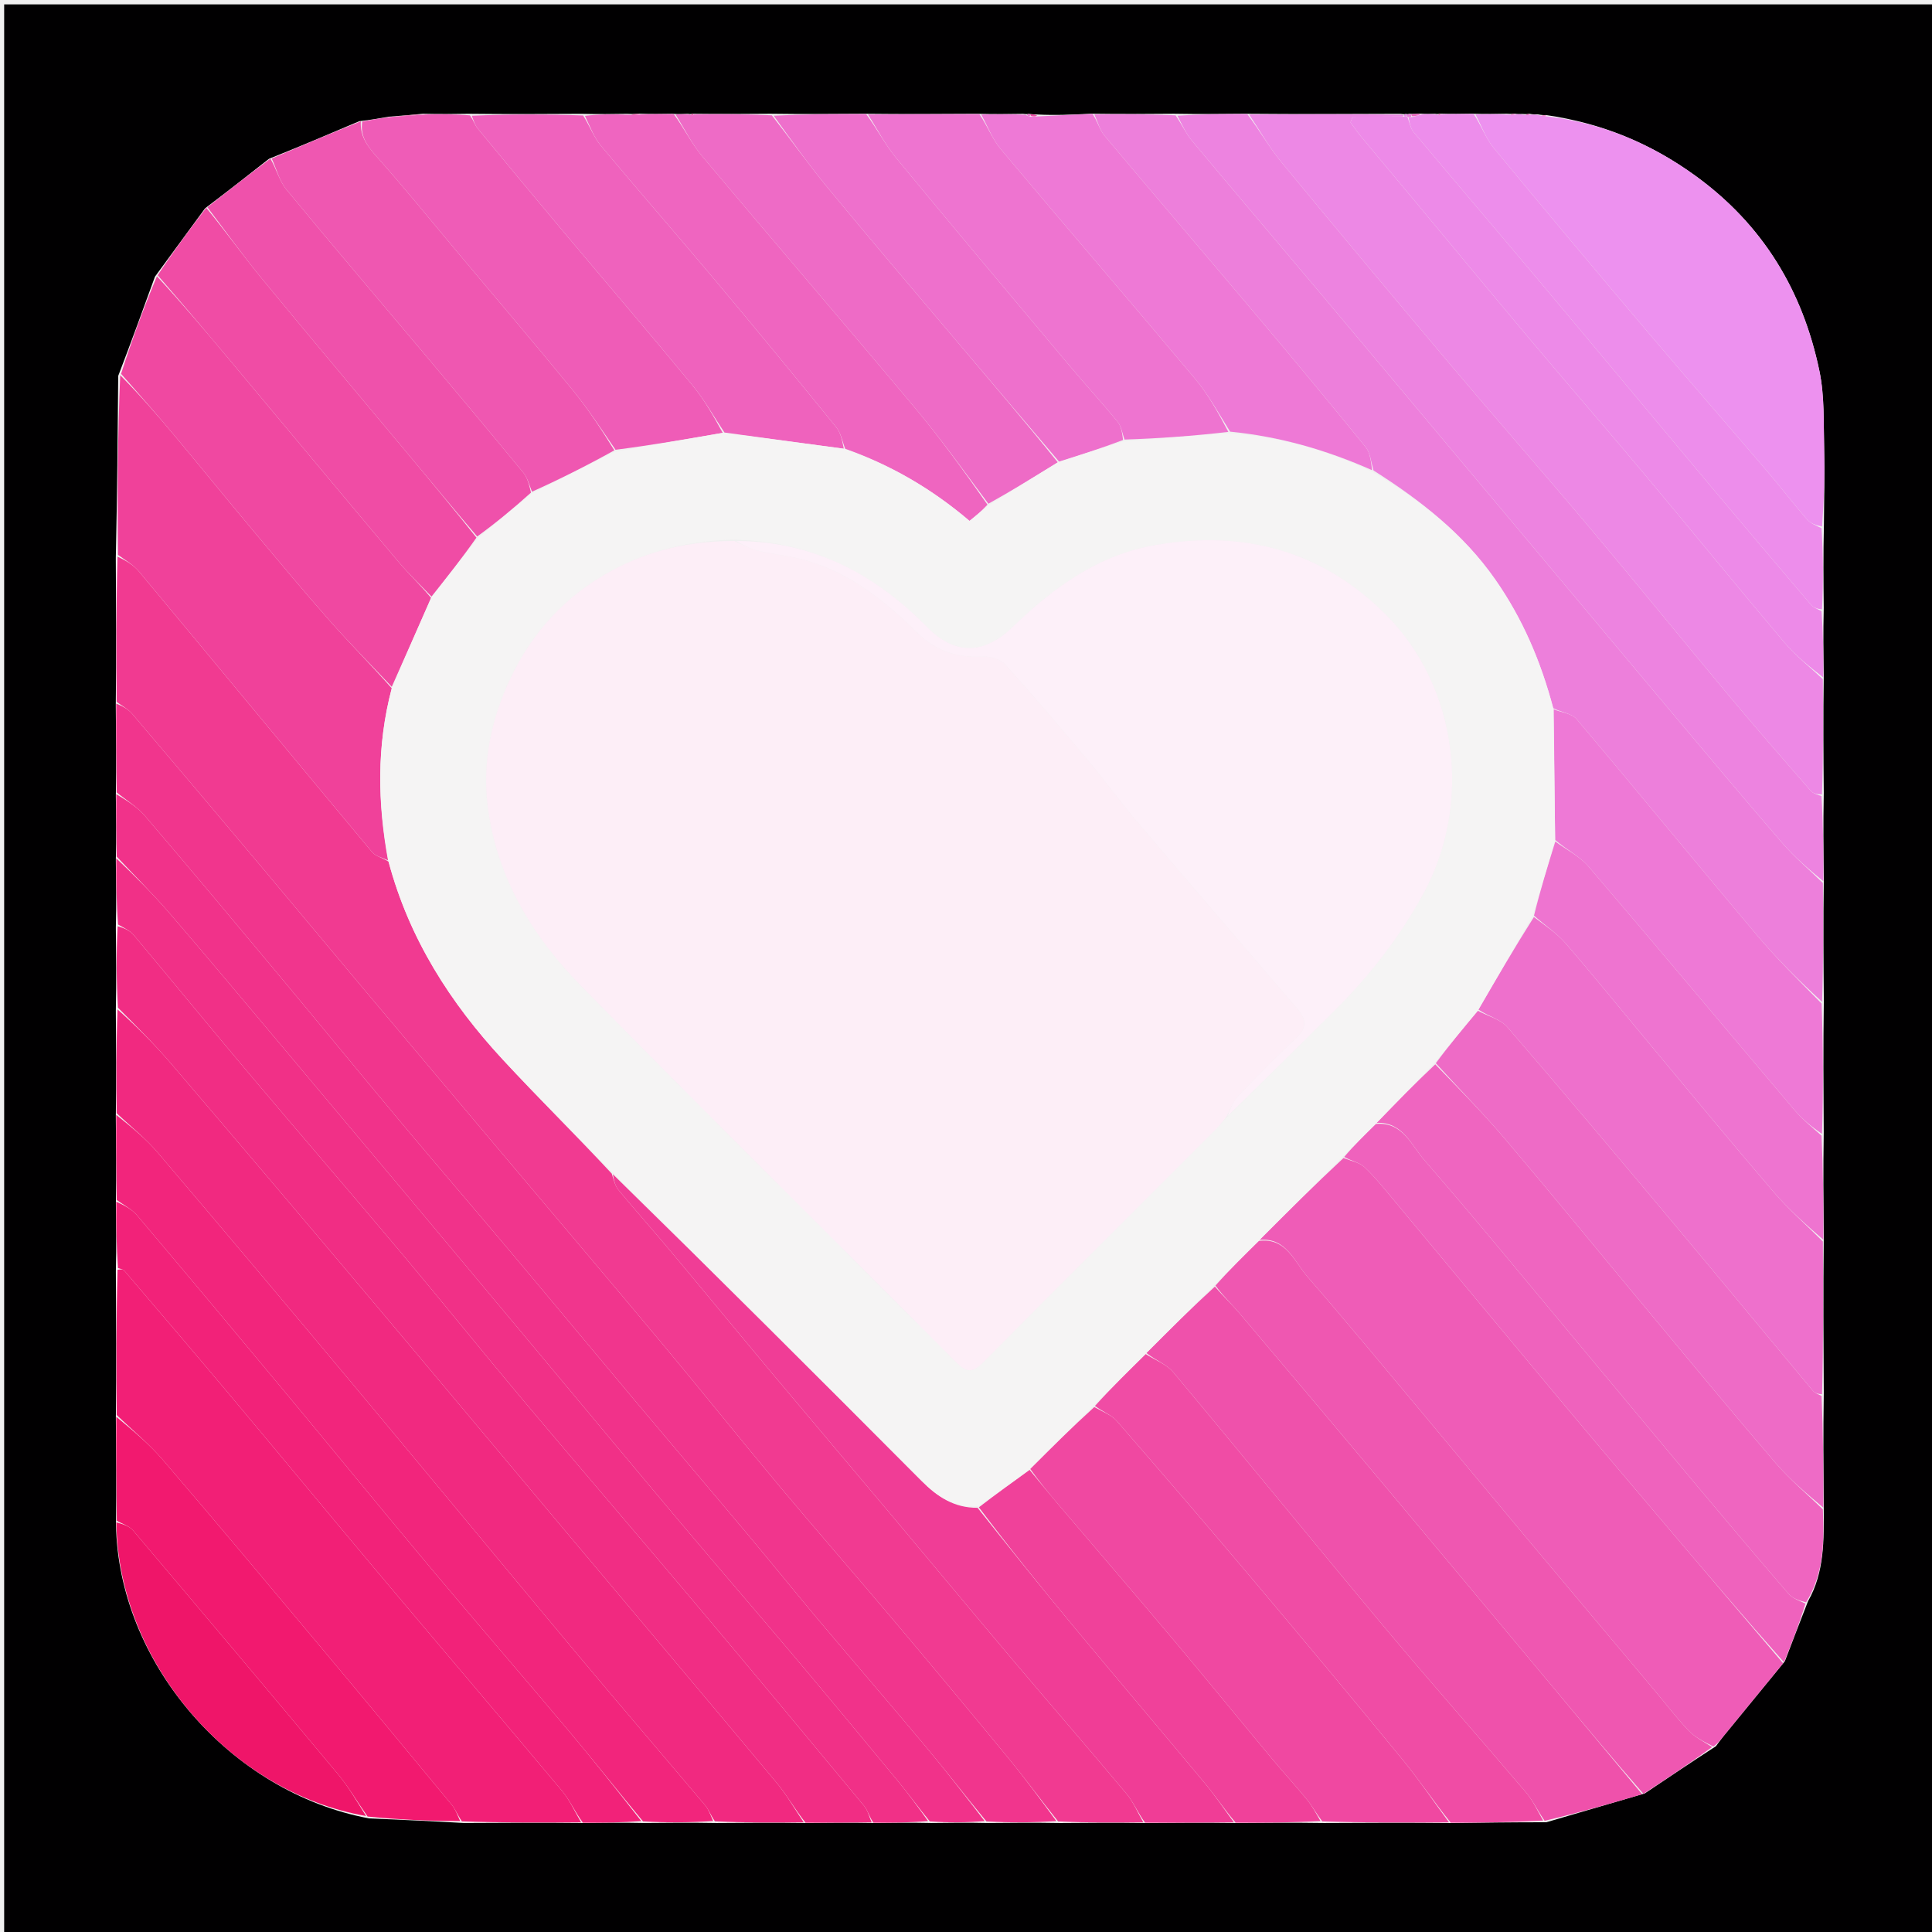
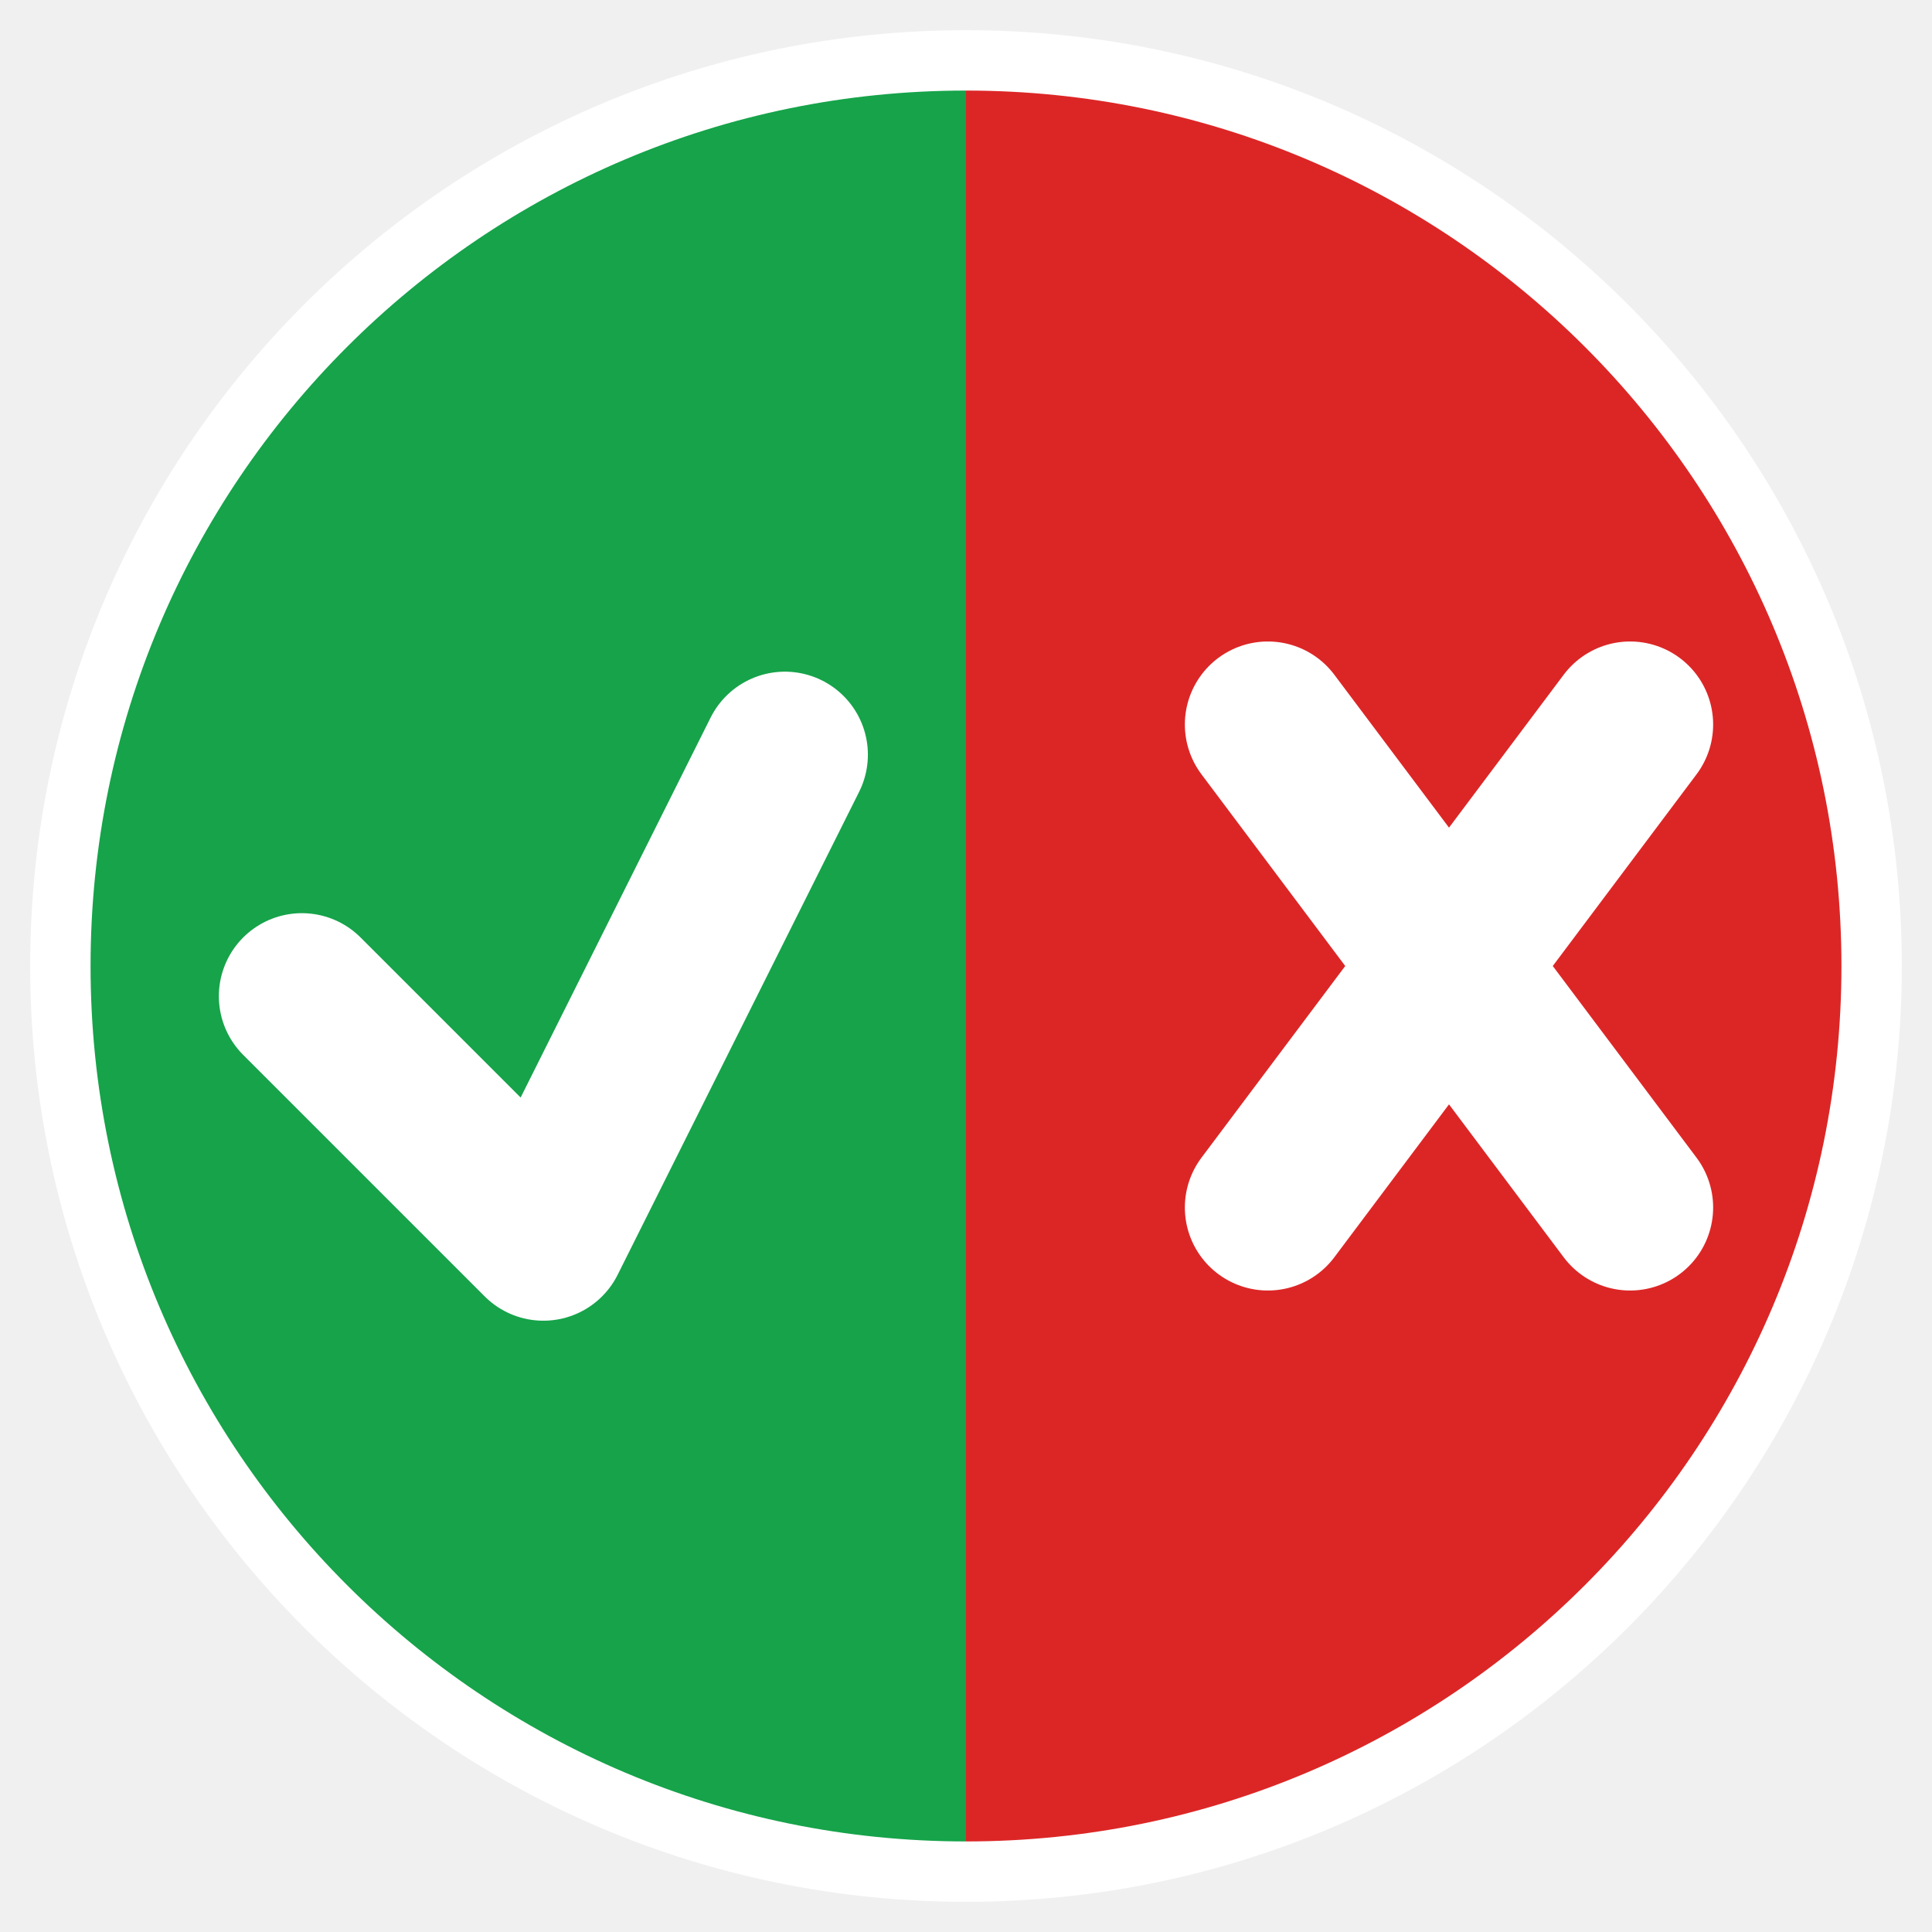
- <svg xmlns="http://www.w3.org/2000/svg" version="1.1" id="Layer_1" x="0px" y="0px" width="100%" viewBox="0 0 512 512" enable-background="new 0 0 512 512" xml:space="preserve">
-   <path fill="#010001" opacity="1" stroke="none" d=" M513,172   C513,285.972 513,399.445 513,512.958   C342.403,512.958 171.805,512.958 1.104,512.958   C1.104,342.444 1.104,171.889 1.104,1.167   C171.667,1.167 342.333,1.167 513,1.167   C513,57.861 513,114.681 513,172  M372.492,30.186   C372.332,30.238 372.173,30.29 371.091,30.154   C357.731,30.212 344.372,30.271 330.089,30.145   C324.06,30.202 318.031,30.26 311.081,30.137   C304.055,30.194 297.03,30.25 289.124,30.129   C284.404,30.37 279.684,30.61 274.723,30.332   C274.17,30.316 273.617,30.301 272.543,30.174   C272.375,30.229 272.206,30.283 271.126,30.162   C267.422,30.221 263.718,30.279 259.091,30.154   C249.397,30.211 239.703,30.269 229.086,30.146   C221.058,30.202 213.03,30.259 204.08,30.136   C197.355,30.188 190.63,30.239 183.494,30.145   C183.494,30.145 183.086,30.302 182.278,30.153   C181.188,30.212 180.099,30.271 178.115,30.15   C175.377,30.199 172.639,30.248 169.204,30.117   C168.489,30.181 167.775,30.245 166.143,30.157   C162.429,30.216 158.716,30.276 154.081,30.156   C144.389,30.212 134.697,30.269 124.095,30.146   C120.367,30.205 116.639,30.263 112.072,30.146   C109.333,30.409 106.594,30.672 103.044,30.919   C100.697,31.345 98.351,31.771 95.243,32.108   C87.496,35.407 79.75,38.707 71.3,42.077   C65.854,46.358 60.407,50.64 54.347,55.211   C50.048,61.069 45.749,66.927 41.061,73.326   C37.966,81.852 34.872,90.378 31.328,99.614   C31.192,115.409 31.056,131.204 30.689,147.912   C30.764,160.609 30.839,173.305 30.685,186.915   C30.764,194.61 30.844,202.305 30.7,210.912   C30.774,216.275 30.847,221.637 30.697,227.913   C30.773,233.609 30.848,239.304 30.701,245.914   C30.774,252.942 30.847,259.971 30.697,267.914   C30.77,276.943 30.843,285.972 30.693,295.915   C30.771,303.277 30.849,310.638 30.708,318.914   C30.78,324.609 30.852,330.304 30.705,336.916   C30.778,349.609 30.852,362.302 30.704,375.912   C30.785,384.941 30.865,393.971 30.74,403.904   C31.266,440.345 60.808,474.986 97.833,481.9   C105.89,482.247 113.947,482.593 122.927,483.114   C133.285,483.056 143.643,482.997 154.92,483.115   C159.947,483.056 164.974,482.997 170.923,483.115   C176.949,483.057 182.975,482.999 189.923,483.118   C197.616,483.058 205.309,482.999 213.923,483.116   C219.615,483.057 225.308,482.998 231.919,483.116   C236.613,483.057 241.306,482.999 246.918,483.117   C251.612,483.058 256.306,482.998 261.922,483.117   C267.948,483.059 273.974,483 280.923,483.121   C288.282,483.061 295.641,483.001 303.923,483.121   C311.616,483.061 319.308,483 327.923,483.12   C335.283,483.06 342.642,483 350.924,483.118   C361.949,483.06 372.975,483.002 384.922,483.126   C392.949,483.018 400.976,482.911 409.8,482.918   C418.261,480.442 426.722,477.965 435.877,475.278   C441.951,471.198 448.025,467.117 454.73,462.768   C455.408,461.871 456.057,460.95 456.767,460.08   C462.021,453.644 467.287,447.218 473.008,440.251   C474.949,435.167 476.889,430.082 479.152,424.33   C483.487,416.709 483.378,408.371 483.313,399.089   C483.238,389.394 483.162,379.698 483.323,369.091   C483.244,355.727 483.164,342.364 483.319,328.089   C483.239,319.059 483.158,310.029 483.311,300.087   C483.239,288.726 483.166,277.365 483.335,265.093   C483.252,254.729 483.17,244.366 483.329,233.091   C483.246,225.727 483.163,218.364 483.32,210.089   C483.239,200.059 483.158,190.03 483.317,179.091   C483.236,173.394 483.155,167.697 483.313,161.089   C483.243,154.06 483.174,147.031 483.356,139.104   C483.392,132.453 483.592,125.798 483.42,119.152   C483.241,112.194 483.566,105.066 482.165,98.325   C477.746,77.063 467.222,59.571 449.291,46.575   C437.413,37.965 424.527,32.637 409.715,30.488   C409.237,30.513 408.76,30.538 407.477,30.294   C406.913,30.324 406.35,30.353 405.28,30.153   C404.923,30.218 404.566,30.283 403.423,30.193   C402.894,30.231 402.365,30.269 401.31,30.113   C400.947,30.17 400.585,30.227 399.304,30.132   C396.538,30.191 393.771,30.25 390.11,30.129   C387.366,30.178 384.623,30.227 381.494,30.118   C381.494,30.118 381.112,30.286 380.274,30.145   C379.145,30.192 378.016,30.239 376.181,30.094   C375.453,30.157 374.725,30.221 373.479,30.156   C373.31,30.214 373.142,30.273 372.492,30.186  z" />
-   <path fill="#F13A91" opacity="1" stroke="none" d=" M30.913,186.001   C30.839,173.305 30.764,160.609 31.151,147.505   C33.381,148.555 35.433,149.774 36.873,151.503   C57.487,176.261 78,201.104 98.633,225.846   C99.561,226.959 101.406,227.307 102.973,228.361   C108.456,248.839 119.343,265.806 133.319,280.883   C142.704,291.006 152.52,300.729 162.118,311.017   C162.675,312.725 162.996,314.264 163.883,315.335   C168.434,320.831 173.187,326.159 177.765,331.633   C187.026,342.706 196.186,353.863 205.45,364.933   C215.779,377.275 226.194,389.544 236.54,401.871   C247.103,414.454 257.585,427.106 268.185,439.658   C278.25,451.577 288.484,463.353 298.492,475.319   C300.362,477.553 301.516,480.385 303.001,482.941   C295.641,483.001 288.282,483.061 280.404,482.691   C275.747,476.892 271.743,471.411 267.442,466.176   C257.23,453.749 246.93,441.393 236.565,429.094   C226.627,417.301 216.469,405.692 206.578,393.86   C196.052,381.268 185.807,368.441 175.292,355.84   C161.056,338.781 146.677,321.842 132.364,304.847   C119.989,290.154 107.608,275.466 95.254,260.755   C86.723,250.598 78.256,240.387 69.721,230.233   C58.198,216.526 46.661,202.83 35.054,189.194   C33.949,187.895 32.306,187.055 30.913,186.001  z" />
-   <path fill="#F1358D" opacity="1" stroke="none" d=" M30.799,186.458   C32.306,187.055 33.949,187.895 35.054,189.194   C46.661,202.83 58.198,216.526 69.721,230.233   C78.256,240.387 86.723,250.598 95.254,260.755   C107.608,275.466 119.989,290.154 132.364,304.847   C146.677,321.842 161.056,338.781 175.292,355.84   C185.807,368.441 196.052,381.268 206.578,393.86   C216.469,405.692 226.627,417.301 236.565,429.094   C246.93,441.393 257.23,453.749 267.442,466.176   C271.743,471.411 275.747,476.892 279.943,482.602   C273.974,483 267.948,483.059 261.404,482.689   C255.715,475.797 250.653,469.242 245.347,462.891   C235.988,451.689 226.442,440.642 217.045,429.47   C210.747,421.981 204.617,414.351 198.332,406.851   C188.635,395.281 178.844,383.79 169.14,372.226   C157.949,358.889 146.84,345.483 135.637,332.156   C125.922,320.599 116.068,309.16 106.381,297.582   C95.526,284.607 84.824,271.503 73.989,258.511   C62.194,244.367 50.389,230.23 38.423,216.232   C36.342,213.796 33.444,212.059 30.924,210   C30.844,202.305 30.764,194.61 30.799,186.458  z" />
-   <path fill="#EF5CB7" opacity="1" stroke="none" d=" M472.549,440.789   C467.287,447.218 462.021,453.644 456.767,460.08   C456.057,460.95 455.408,461.871 454.057,462.845   C451.396,461.505 449.126,460.356 447.48,458.616   C444.299,455.253 441.478,451.55 438.496,447.997   C427.414,434.798 416.31,421.616 405.247,408.401   C395.782,397.094 386.379,385.735 376.915,374.427   C366.813,362.357 356.794,350.213 346.476,338.329   C342.979,334.3 340.883,327.949 333.812,328.558   C341.209,321.128 348.423,313.991 356.04,306.889   C358.197,307.698 360.316,308.086 361.629,309.327   C364.39,311.934 366.788,314.939 369.23,317.869   C383.875,335.438 398.461,353.058 413.126,370.611   C422.585,381.933 432.128,393.185 441.665,404.442   C451.941,416.573 462.253,428.675 472.549,440.789  z" />
-   <path fill="#ED7FDB" opacity="1" stroke="none" d=" M483.088,234.002   C483.17,244.366 483.252,254.729 482.867,265.499   C476.779,259.888 470.885,254.1 465.587,247.811   C449.575,228.805 433.849,209.56 417.82,190.569   C416.556,189.072 413.818,188.82 411.616,187.66   C408.311,175.183 403.46,163.86 396.204,153.502   C387.716,141.385 376.464,132.579 363.988,124.676   C363.319,122.317 363.123,119.974 361.898,118.466   C352.313,106.658 342.593,94.958 332.795,83.326   C319.479,67.518 306.022,51.83 292.737,35.997   C291.427,34.435 290.896,32.219 290.004,30.307   C297.03,30.25 304.055,30.194 311.559,30.572   C313.301,33.111 314.314,35.424 315.867,37.285   C327.019,50.647 338.302,63.899 349.504,77.219   C361.236,91.171 372.922,105.162 384.633,119.133   C394.533,130.944 404.443,142.747 414.341,154.561   C423.39,165.36 432.408,176.184 441.477,186.966   C451.717,199.142 461.913,211.357 472.314,223.395   C475.598,227.196 479.48,230.481 483.088,234.002  z" />
-   <path fill="#F12980" opacity="1" stroke="none" d=" M30.916,295   C30.843,285.972 30.77,276.943 31.155,267.506   C36.218,272.034 41.012,276.809 45.395,281.935   C62.331,301.745 79.178,321.63 95.976,341.557   C113.307,362.116 130.53,382.765 147.821,403.358   C167.139,426.367 186.52,449.324 205.768,472.393   C208.487,475.651 210.605,479.412 213.001,482.94   C205.309,482.999 197.616,483.058 189.45,482.67   C188.284,480.948 187.783,479.512 186.868,478.426   C175.551,464.989 164.091,451.671 152.828,438.188   C133.388,414.914 114.111,391.504 94.671,368.23   C77.142,347.244 59.55,326.309 41.83,305.485   C38.577,301.663 34.573,298.479 30.916,295  z" />
-   <path fill="#ED88E5" opacity="1" stroke="none" d=" M483.077,180   C483.158,190.03 483.239,200.059 482.838,210.531   C481.516,210.52 480.454,210.26 479.868,209.587   C472.683,201.325 465.473,193.081 458.454,184.679   C446.016,169.792 433.8,154.718 421.312,139.873   C409.248,125.533 396.876,111.452 384.789,97.131   C369.603,79.138 354.498,61.074 339.526,42.903   C336.321,39.014 333.831,34.536 331.012,30.329   C344.372,30.271 357.731,30.212 371.562,30.374   C372.034,30.594 372.055,30.846 371.589,30.889   C366.905,30.932 362.688,30.932 358.471,30.932   C358.28,31.435 358.088,31.938 357.896,32.441   C358.805,33.668 359.659,34.941 360.632,36.115   C365.174,41.597 369.758,47.046 374.313,52.518   C384.697,64.992 395.022,77.516 405.467,89.939   C415.487,101.856 425.702,113.609 435.698,125.546   C448.136,140.401 460.355,155.441 472.859,170.24   C475.882,173.817 479.651,176.764 483.077,180  z" />
-   <path fill="#F12D84" opacity="1" stroke="none" d=" M213.462,483.028   C210.605,479.412 208.487,475.651 205.768,472.393   C186.52,449.324 167.139,426.367 147.821,403.358   C130.53,382.765 113.307,362.116 95.976,341.557   C79.178,321.63 62.331,301.745 45.395,281.935   C41.012,276.809 36.218,272.034 31.266,267.048   C30.847,259.971 30.774,252.942 31.182,245.468   C32.935,245.937 34.462,246.637 35.437,247.8   C45.57,259.88 55.54,272.097 65.699,284.154   C79.173,300.147 92.849,315.97 106.3,331.983   C117.186,344.942 127.775,358.151 138.663,371.109   C153.718,389.026 168.988,406.761 184.057,424.666   C199.123,442.569 214.074,460.569 229.003,478.587   C229.987,479.775 230.35,481.476 231.001,482.939   C225.308,482.998 219.615,483.057 213.462,483.028  z" />
-   <path fill="#F21F76" opacity="1" stroke="none" d=" M30.925,374.995   C30.852,362.302 30.778,349.609 31.159,336.51   C32.063,336.31 32.652,336.398 32.942,336.739   C42.094,347.474 51.269,358.191 60.332,369   C73.446,384.639 86.425,400.39 99.554,416.016   C115.995,435.582 132.573,455.035 148.971,474.637   C151.023,477.09 152.342,480.157 154.001,482.939   C143.643,482.997 133.285,483.056 122.411,482.681   C121.195,480.941 120.692,479.472 119.767,478.351   C108.272,464.432 96.755,450.531 85.166,436.691   C71.237,420.055 57.323,403.404 43.198,386.935   C39.497,382.62 35.037,378.957 30.925,374.995  z" />
-   <path fill="#EF51AB" opacity="1" stroke="none" d=" M435.182,475.489   C426.722,477.965 418.261,480.442 409.341,482.524   C407.402,479.738 406.198,477.112 404.397,474.994   C392.034,460.453 379.381,446.158 367.139,431.518   C348.301,408.989 329.772,386.201 310.935,363.671   C309.143,361.527 306.094,360.432 303.806,358.554   C309.949,352.374 315.916,346.49 321.956,340.959   C324.205,343.568 326.514,345.71 328.534,348.096   C341.072,362.904 353.572,377.744 366.033,392.617   C381.156,410.667 396.233,428.755 411.321,446.834   C419.285,456.377 427.229,465.937 435.182,475.489  z" />
-   <path fill="#F1328A" opacity="1" stroke="none" d=" M30.812,210.456   C33.444,212.059 36.342,213.796 38.423,216.232   C50.389,230.23 62.194,244.367 73.989,258.511   C84.824,271.503 95.526,284.607 106.381,297.582   C116.068,309.16 125.922,320.599 135.637,332.156   C146.84,345.483 157.949,358.889 169.14,372.226   C178.844,383.79 188.635,395.281 198.332,406.851   C204.617,414.351 210.747,421.981 217.045,429.47   C226.442,440.642 235.988,451.689 245.347,462.891   C250.653,469.242 255.715,475.797 260.943,482.6   C256.306,482.998 251.612,483.058 246.402,482.688   C243.265,478.853 240.74,475.369 238.007,472.056   C228.923,461.05 219.815,450.062 210.621,439.148   C200.568,427.214 190.353,415.416 180.309,403.475   C167.274,387.98 154.339,372.401 141.36,356.859   C130.189,343.483 119.029,330.099 107.843,316.737   C96.762,303.499 85.666,290.274 74.555,277.062   C64.726,265.375 54.95,253.642 44.986,242.072   C40.505,236.869 35.622,232.013 30.921,227   C30.847,221.637 30.774,216.275 30.812,210.456  z" />
-   <path fill="#ED91EF" opacity="1" stroke="none" d=" M391.004,30.309   C393.771,30.25 396.538,30.191 399.878,30.371   C400.913,30.51 401.374,30.409 401.836,30.308   C402.365,30.269 402.894,30.231 403.926,30.433   C404.881,30.576 405.333,30.48 405.786,30.383   C406.35,30.353 406.913,30.324 408.06,30.585   C409.118,30.867 409.592,30.858 410.067,30.849   C424.527,32.637 437.413,37.965 449.291,46.575   C467.222,59.571 477.746,77.063 482.165,98.325   C483.566,105.066 483.241,112.194 483.42,119.152   C483.592,125.798 483.392,132.453 482.859,139.542   C481.179,139.212 479.742,138.663 478.858,137.638   C475.179,133.37 471.739,128.897 468.08,124.611   C457.639,112.382 447.062,100.268 436.673,87.994   C422.968,71.803 409.322,55.56 395.832,39.19   C393.729,36.637 392.59,33.289 391.004,30.309  z" />
-   <path fill="#ED83E0" opacity="1" stroke="none" d=" M330.55,30.237   C333.831,34.536 336.321,39.014 339.526,42.903   C354.498,61.074 369.603,79.138 384.789,97.131   C396.876,111.452 409.248,125.533 421.312,139.873   C433.8,154.718 446.016,169.792 458.454,184.679   C465.473,193.081 472.683,201.325 479.868,209.587   C480.454,210.26 481.516,210.52 482.718,210.986   C483.163,218.364 483.246,225.727 483.208,233.547   C479.48,230.481 475.598,227.196 472.314,223.395   C461.913,211.357 451.717,199.142 441.477,186.966   C432.408,176.184 423.39,165.36 414.341,154.561   C404.443,142.747 394.533,130.944 384.633,119.133   C372.922,105.162 361.236,91.171 349.504,77.219   C338.302,63.899 327.019,50.647 315.867,37.285   C314.314,35.424 313.301,33.111 312.02,30.663   C318.031,30.26 324.06,30.202 330.55,30.237  z" />
-   <path fill="#F13087" opacity="1" stroke="none" d=" M30.809,227.457   C35.622,232.013 40.505,236.869 44.986,242.072   C54.95,253.642 64.726,265.375 74.555,277.062   C85.666,290.274 96.762,303.499 107.843,316.737   C119.029,330.099 130.189,343.483 141.36,356.859   C154.339,372.401 167.274,387.98 180.309,403.475   C190.353,415.416 200.568,427.214 210.621,439.148   C219.815,450.062 228.923,461.05 238.007,472.056   C240.74,475.369 243.265,478.853 245.943,482.599   C241.306,482.999 236.613,483.057 231.46,483.028   C230.35,481.476 229.987,479.775 229.003,478.587   C214.074,460.569 199.123,442.569 184.057,424.666   C168.988,406.761 153.718,389.026 138.663,371.109   C127.775,358.151 117.186,344.942 106.3,331.983   C92.849,315.97 79.173,300.147 65.699,284.154   C55.54,272.097 45.57,259.88 35.437,247.8   C34.462,246.637 32.935,245.937 31.293,245.011   C30.848,239.304 30.773,233.609 30.809,227.457  z" />
-   <path fill="#EF57B1" opacity="1" stroke="none" d=" M435.53,475.383   C427.229,465.937 419.285,456.377 411.321,446.834   C396.233,428.755 381.156,410.667 366.033,392.617   C353.572,377.744 341.072,362.904 328.534,348.096   C326.514,345.71 324.205,343.568 322.111,340.685   C326.005,336.321 329.818,332.586 333.631,328.851   C340.883,327.949 342.979,334.3 346.476,338.329   C356.794,350.213 366.813,362.357 376.915,374.427   C386.379,385.735 395.782,397.094 405.247,408.401   C416.31,421.616 427.414,434.798 438.496,447.997   C441.478,451.55 444.299,455.253 447.48,458.616   C449.126,460.356 451.396,461.505 453.741,462.979   C448.025,467.117 441.951,471.198 435.53,475.383  z" />
-   <path fill="#F048A1" opacity="1" stroke="none" d=" M384,482.945   C372.975,483.002 361.949,483.06 350.409,482.684   C348.728,480.465 347.71,478.562 346.368,476.922   C343.325,473.203 340.069,469.658 336.994,465.963   C328.197,455.39 319.514,444.722 310.661,434.195   C300.634,422.271 290.465,410.466 280.375,398.595   C277.835,395.607 275.362,392.562 273.011,389.268   C278.645,383.611 284.126,378.229 289.993,372.889   C292.28,374.148 294.595,375.005 296.016,376.639   C308.085,390.513 320.073,404.459 331.925,418.519   C345.27,434.351 358.527,450.258 371.656,466.269   C376.035,471.61 379.9,477.374 384,482.945  z" />
-   <path fill="#F2257C" opacity="1" stroke="none" d=" M30.804,295.458   C34.573,298.479 38.577,301.663 41.83,305.485   C59.55,326.309 77.142,347.244 94.671,368.23   C114.111,391.504 133.388,414.914 152.828,438.188   C164.091,451.671 175.551,464.989 186.868,478.426   C187.783,479.512 188.284,480.948 188.989,482.582   C182.975,482.999 176.949,483.057 170.405,482.688   C163.625,474.54 157.471,466.726 151.076,459.115   C138.691,444.373 126.09,429.811 113.726,415.052   C101.153,400.043 88.79,384.859 76.275,369.802   C63.017,353.852 49.724,337.931 36.335,322.091   C34.911,320.406 32.747,319.348 30.926,317.999   C30.849,310.638 30.771,303.277 30.804,295.458  z" />
-   <path fill="#F0419A" opacity="1" stroke="none" d=" M102.824,228.011   C101.406,227.307 99.561,226.959 98.633,225.846   C78,201.104 57.487,176.261 36.873,151.503   C35.433,149.774 33.381,148.555 31.266,147.048   C31.056,131.204 31.192,115.409 31.861,99.424   C37.014,104.63 41.686,109.982 46.24,115.432   C53.131,123.68 59.899,132.029 66.794,140.273   C73.583,148.39 80.343,156.536 87.345,164.468   C92.651,170.479 98.317,176.173 103.82,182.4   C99.755,197.783 100.078,212.871 102.824,228.011  z" />
-   <path fill="#EE70CC" opacity="1" stroke="none" d=" M483.084,329.001   C483.164,342.364 483.244,355.727 482.86,369.494   C481.722,369.449 480.894,369.129 480.397,368.533   C467.875,353.521 455.438,338.439 442.883,323.455   C428.517,306.312 414.14,289.176 399.518,272.252   C397.677,270.122 394.321,269.301 391.8,267.548   C396.669,259.151 401.407,251.08 406.499,243.021   C409.558,245.336 412.609,247.341 414.904,249.999   C422.472,258.76 429.754,267.769 437.17,276.662   C448.082,289.748 458.904,302.913 469.997,315.844   C474.014,320.526 478.702,324.632 483.084,329.001  z" />
-   <path fill="#EF65C0" opacity="1" stroke="none" d=" M483.081,400.002   C483.378,408.371 483.487,416.709 478.637,424.651   C476.742,424.139 475.033,423.59 474.032,422.43   C466.018,413.141 458.102,403.768 450.227,394.361   C439.161,381.144 428.166,367.867 417.12,354.632   C403.95,338.851 390.943,322.929 377.45,307.429   C374.019,303.488 371.706,297.233 364.817,297.57   C370.011,292.189 375.018,287.098 380.363,282.061   C386.749,288.652 393.037,294.986 398.794,301.771   C411.34,316.558 423.598,331.59 436.007,346.494   C447.462,360.251 458.85,374.067 470.503,387.654   C474.314,392.097 478.867,395.904 483.081,400.002  z" />
-   <path fill="#F04CA5" opacity="1" stroke="none" d=" M384.461,483.035   C379.9,477.374 376.035,471.61 371.656,466.269   C358.527,450.258 345.27,434.351 331.925,418.519   C320.073,404.459 308.085,390.513 296.016,376.639   C294.595,375.005 292.28,374.148 290.171,372.592   C294.518,367.785 299.073,363.318 303.629,358.85   C306.094,360.432 309.143,361.527 310.935,363.671   C329.772,386.201 348.301,408.989 367.139,431.518   C379.381,446.158 392.034,460.453 404.397,474.994   C406.198,477.112 407.402,479.738 408.943,482.466   C400.976,482.911 392.949,483.018 384.461,483.035  z" />
-   <path fill="#EE6BC6" opacity="1" stroke="none" d=" M483.197,399.546   C478.867,395.904 474.314,392.097 470.503,387.654   C458.85,374.067 447.462,360.251 436.007,346.494   C423.598,331.59 411.34,316.558 398.794,301.771   C393.037,294.986 386.749,288.652 380.506,281.76   C384.096,276.895 387.882,272.384 391.668,267.873   C394.321,269.301 397.677,270.122 399.518,272.252   C414.14,289.176 428.517,306.312 442.883,323.455   C455.438,338.439 467.875,353.521 480.397,368.533   C480.894,369.129 481.722,369.449 482.741,369.95   C483.162,379.698 483.238,389.394 483.197,399.546  z" />
-   <path fill="#F03D96" opacity="1" stroke="none" d=" M303.462,483.031   C301.516,480.385 300.362,477.553 298.492,475.319   C288.484,463.353 278.25,451.577 268.185,439.658   C257.585,427.106 247.103,414.454 236.54,401.871   C226.194,389.544 215.779,377.275 205.45,364.933   C196.186,353.863 187.026,342.706 177.765,331.633   C173.187,326.159 168.434,320.831 163.883,315.335   C162.996,314.264 162.675,312.725 162.419,311.184   C189.91,338.102 217.111,365.201 244.197,392.415   C248.379,396.618 252.823,399.648 259.063,399.583   C267.499,410.183 275.789,420.52 284.251,430.715   C295.895,444.744 307.708,458.633 319.362,472.655   C322.087,475.934 324.464,479.504 327.001,482.94   C319.308,483 311.616,483.061 303.462,483.031  z" />
-   <path fill="#EF5CB7" opacity="1" stroke="none" d=" M112.911,30.322   C116.639,30.263 120.367,30.205 124.567,30.579   C125.542,32.025 125.873,33.18 126.573,34.03   C134.038,43.088 141.532,52.123 149.077,61.115   C160.555,74.793 172.171,88.357 183.528,102.135   C186.711,105.998 189.188,110.443 191.538,114.716   C181.79,116.403 172.492,117.993 163.12,119.197   C159.284,113.627 155.76,108.246 151.71,103.297   C141.656,91.014 131.364,78.927 121.165,66.764   C114.045,58.273 107.082,49.643 99.709,41.378   C97.219,38.587 95.412,36.005 96.004,32.197   C98.351,31.771 100.697,31.345 103.889,30.962   C107.46,30.778 110.185,30.55 112.911,30.322  z" />
-   <path fill="#F048A1" opacity="1" stroke="none" d=" M103.823,182.007   C98.317,176.173 92.651,170.479 87.345,164.468   C80.343,156.536 73.583,148.39 66.794,140.273   C59.899,132.029 53.131,123.68 46.24,115.432   C41.686,109.982 37.014,104.63 32.085,99.068   C34.872,90.378 37.966,81.852 41.593,73.214   C48.302,80.449 54.496,87.785 60.655,95.149   C75.644,113.072 90.586,131.034 105.627,148.914   C108.341,152.141 111.435,155.048 114.248,158.451   C110.703,166.535 107.263,174.271 103.823,182.007  z" />
-   <path fill="#EF57B1" opacity="1" stroke="none" d=" M95.624,32.153   C95.412,36.005 97.219,38.587 99.709,41.378   C107.082,49.643 114.045,58.273 121.165,66.764   C131.364,78.927 141.656,91.014 151.71,103.297   C155.76,108.246 159.284,113.627 162.811,119.344   C155.376,123.475 148.178,127.072 140.981,130.309   C140.225,128.366 139.749,126.554 138.668,125.24   C130.042,114.752 121.325,104.337 112.589,93.94   C100.357,79.381 88.004,64.924 75.912,50.25   C74.037,47.974 73.278,44.777 72.003,42.006   C79.75,38.707 87.496,35.407 95.624,32.153  z" />
-   <path fill="#EE79D6" opacity="1" stroke="none" d=" M289.564,30.218   C290.896,32.219 291.427,34.435 292.737,35.997   C306.022,51.83 319.479,67.518 332.795,83.326   C342.593,94.958 352.313,106.658 361.898,118.466   C363.123,119.974 363.319,122.317 363.63,124.612   C351.48,119.219 339.094,115.674 325.988,114.39   C322.894,109.43 320.181,104.517 316.642,100.296   C299.602,79.964 282.28,59.869 265.225,39.549   C262.995,36.893 261.728,33.428 260.015,30.338   C263.718,30.279 267.422,30.221 271.707,30.388   C272.478,30.78 272.698,30.888 273.284,30.938   C274.069,30.91 274.516,30.881 274.964,30.851   C279.684,30.61 284.404,30.37 289.564,30.218  z" />
-   <path fill="#EE6BC6" opacity="1" stroke="none" d=" M179.009,30.33   C180.099,30.271 181.188,30.212 182.761,30.339   C183.243,30.525 183.626,30.567 183.626,30.567   C183.626,30.567 183.905,30.291 183.905,30.291   C190.63,30.239 197.355,30.188 204.559,30.569   C209.818,37.295 214.393,43.757 219.421,49.844   C230.815,63.637 242.414,77.261 253.965,90.924   C262.835,101.416 271.759,111.863 280.33,122.526   C273.995,126.427 267.99,130.131 261.928,133.496   C255.431,124.795 249.267,116.203 242.498,108.117   C223.815,85.794 204.819,63.732 186.105,41.434   C183.305,38.098 181.353,34.049 179.009,30.33  z" />
-   <path fill="#EE74D0" opacity="1" stroke="none" d=" M259.553,30.246   C261.728,33.428 262.995,36.893 265.225,39.549   C282.28,59.869 299.602,79.964 316.642,100.296   C320.181,104.517 322.894,109.43 325.524,114.456   C316.039,115.545 307.016,116.203 297.993,116.487   C297.393,114.63 297.111,112.886 296.141,111.71   C291.827,106.479 287.246,101.469 282.888,96.273   C267.69,78.156 252.474,60.052 237.438,41.801   C234.56,38.307 232.465,34.168 230.01,30.327   C239.703,30.269 249.397,30.211 259.553,30.246  z" />
-   <path fill="#EF62BD" opacity="1" stroke="none" d=" M191.989,114.621   C189.188,110.443 186.711,105.998 183.528,102.135   C172.171,88.357 160.555,74.793 149.077,61.115   C141.532,52.123 134.038,43.088 126.573,34.03   C125.873,33.18 125.542,32.025 125.022,30.668   C134.697,30.269 144.389,30.212 154.545,30.608   C156.408,33.608 157.438,36.463 159.266,38.651   C169.231,50.586 179.476,62.287 189.466,74.202   C200.303,87.127 211.013,100.16 221.639,113.259   C222.878,114.786 223.234,117.029 223.611,118.917   C212.811,117.47 202.4,116.045 191.989,114.621  z" />
-   <path fill="#EF65C0" opacity="1" stroke="none" d=" M224,118.939   C223.234,117.029 222.878,114.786 221.639,113.259   C211.013,100.16 200.303,87.127 189.466,74.202   C179.476,62.287 169.231,50.586 159.266,38.651   C157.438,36.463 156.408,33.608 155.006,30.698   C158.716,30.276 162.429,30.216 166.807,30.405   C168.281,30.534 169.091,30.416 169.901,30.297   C172.639,30.248 175.377,30.199 178.562,30.24   C181.353,34.049 183.305,38.098 186.105,41.434   C204.819,63.732 223.815,85.794 242.498,108.117   C249.267,116.203 255.431,124.795 261.694,133.742   C260.012,135.551 258.505,136.774 256.934,138.05   C246.874,129.5 236.029,123.183 224,118.939  z" />
-   <path fill="#EE79D6" opacity="1" stroke="none" d=" M411.766,187.989   C413.818,188.82 416.556,189.072 417.82,190.569   C433.849,209.56 449.575,228.805 465.587,247.811   C470.885,254.1 476.779,259.888 482.747,265.954   C483.166,277.365 483.239,288.726 482.848,300.494   C480.058,298.623 477.532,296.513 475.437,294.039   C457.276,272.594 439.263,251.024 421,229.667   C418.661,226.931 415.143,225.204 412.126,222.585   C411.976,210.769 411.871,199.379 411.766,187.989  z" />
-   <path fill="#F22279" opacity="1" stroke="none" d=" M30.817,318.456   C32.747,319.348 34.911,320.406 36.335,322.091   C49.724,337.931 63.017,353.852 76.275,369.802   C88.79,384.859 101.153,400.043 113.726,415.052   C126.09,429.811 138.691,444.373 151.076,459.115   C157.471,466.726 163.625,474.54 169.944,482.6   C164.974,482.997 159.947,483.056 154.46,483.027   C152.342,480.157 151.023,477.09 148.971,474.637   C132.573,455.035 115.995,435.582 99.554,416.016   C86.425,400.39 73.446,384.639 60.332,369   C51.269,358.191 42.094,347.474 32.942,336.739   C32.652,336.398 32.063,336.31 31.269,336.052   C30.852,330.304 30.78,324.609 30.817,318.456  z" />
-   <path fill="#EF62BD" opacity="1" stroke="none" d=" M364.629,297.86   C371.706,297.233 374.019,303.488 377.45,307.429   C390.943,322.929 403.95,338.851 417.12,354.632   C428.166,367.867 439.161,381.144 450.227,394.361   C458.102,403.768 466.018,413.141 474.032,422.43   C475.033,423.59 476.742,424.139 478.476,424.985   C476.889,430.082 474.949,435.167 472.779,440.52   C462.253,428.675 451.941,416.573 441.665,404.442   C432.128,393.185 422.585,381.933 413.126,370.611   C398.461,353.058 383.875,335.438 369.23,317.869   C366.788,314.939 364.39,311.934 361.629,309.327   C360.316,308.086 358.197,307.698 356.225,306.598   C358.881,303.468 361.755,300.664 364.629,297.86  z" />
-   <path fill="#EF51AB" opacity="1" stroke="none" d=" M71.652,42.042   C73.278,44.777 74.037,47.974 75.912,50.25   C88.004,64.924 100.357,79.381 112.589,93.94   C121.325,104.337 130.042,114.752 138.668,125.24   C139.749,126.554 140.225,128.366 140.719,130.544   C135.902,134.883 131.348,138.627 126.461,142.178   C120.214,134.865 114.311,127.737 108.384,120.628   C95.367,105.018 82.261,89.48 69.351,73.781   C64.332,67.677 59.744,61.218 54.96,54.922   C60.407,50.64 65.854,46.358 71.652,42.042  z" />
-   <path fill="#F04CA5" opacity="1" stroke="none" d=" M54.654,55.066   C59.744,61.218 64.332,67.677 69.351,73.781   C82.261,89.48 95.367,105.018 108.384,120.628   C114.311,127.737 120.214,134.865 126.264,142.473   C122.384,148.008 118.369,153.056 114.354,158.103   C111.435,155.048 108.341,152.141 105.627,148.914   C90.586,131.034 75.644,113.072 60.655,95.149   C54.496,87.785 48.302,80.449 41.787,72.943   C45.749,66.927 50.048,61.069 54.654,55.066  z" />
-   <path fill="#F2196F" opacity="1" stroke="none" d=" M30.815,375.453   C35.037,378.957 39.497,382.62 43.198,386.935   C57.323,403.404 71.237,420.055 85.166,436.691   C96.755,450.531 108.272,464.432 119.767,478.351   C120.692,479.472 121.195,480.941 121.949,482.594   C113.947,482.593 105.89,482.247 97.419,481.402   C94.532,477.305 92.326,473.484 89.542,470.145   C71.546,448.56 53.446,427.062 35.289,405.613   C34.255,404.392 32.412,403.855 30.946,403   C30.865,393.971 30.785,384.941 30.815,375.453  z" />
-   <path fill="#EE70CC" opacity="1" stroke="none" d=" M229.548,30.236   C232.465,34.168 234.56,38.307 237.438,41.801   C252.474,60.052 267.69,78.156 282.888,96.273   C287.246,101.469 291.827,106.479 296.141,111.71   C297.111,112.886 297.393,114.63 297.625,116.607   C291.725,118.844 286.192,120.587 280.659,122.33   C271.759,111.863 262.835,101.416 253.965,90.924   C242.414,77.261 230.815,63.637 219.421,49.844   C214.393,43.757 209.818,37.295 205.02,30.659   C213.03,30.259 221.058,30.202 229.548,30.236  z" />
-   <path fill="#ED8DEB" opacity="1" stroke="none" d=" M390.557,30.219   C392.59,33.289 393.729,36.637 395.832,39.19   C409.322,55.56 422.968,71.803 436.673,87.994   C447.062,100.268 457.639,112.382 468.08,124.611   C471.739,128.897 475.179,133.37 478.858,137.638   C479.742,138.663 481.179,139.212 482.733,139.991   C483.174,147.031 483.243,154.06 482.846,161.494   C481.557,161.369 480.546,160.999 479.939,160.285   C470.915,149.681 461.911,139.059 452.969,128.385   C437.853,110.34 422.816,92.227 407.685,74.195   C396.706,61.112 385.603,48.134 374.64,35.038   C373.762,33.989 373.54,32.39 373.255,31.03   C373.498,31.014 373.983,30.993 374.295,30.996   C375.367,30.762 376.127,30.524 376.887,30.287   C378.016,30.239 379.145,30.192 380.759,30.335   C381.243,30.525 381.625,30.569 381.625,30.569   C381.625,30.569 381.879,30.277 381.879,30.277   C384.623,30.227 387.366,30.178 390.557,30.219  z" />
-   <path fill="#ED8AE8" opacity="1" stroke="none" d=" M373.013,31.046   C373.54,32.39 373.762,33.989 374.64,35.038   C385.603,48.134 396.706,61.112 407.685,74.195   C422.816,92.227 437.853,110.34 452.969,128.385   C461.911,139.059 470.915,149.681 479.939,160.285   C480.546,160.999 481.557,161.369 482.727,161.949   C483.155,167.697 483.236,173.394 483.197,179.545   C479.651,176.764 475.882,173.817 472.859,170.24   C460.355,155.441 448.136,140.401 435.698,125.546   C425.702,113.609 415.487,101.856 405.467,89.939   C395.022,77.516 384.697,64.992 374.313,52.518   C369.758,47.046 365.174,41.597 360.632,36.115   C359.659,34.941 358.805,33.668 357.896,32.441   C358.088,31.938 358.28,31.435 358.471,30.932   C362.688,30.932 366.905,30.932 371.786,30.926   C372.45,30.92 372.852,30.918 372.894,30.948   C372.935,30.979 373.013,31.046 373.013,31.046  z" />
-   <path fill="#F0419A" opacity="1" stroke="none" d=" M327.462,483.03   C324.464,479.504 322.087,475.934 319.362,472.655   C307.708,458.633 295.895,444.744 284.251,430.715   C275.789,420.52 267.499,410.183 259.414,399.456   C264.084,395.849 268.471,392.696 272.858,389.542   C275.362,392.562 277.835,395.607 280.375,398.595   C290.465,410.466 300.634,422.271 310.661,434.195   C319.514,444.722 328.197,455.39 336.994,465.963   C340.069,469.658 343.325,473.203 346.368,476.922   C347.71,478.562 348.728,480.465 349.948,482.594   C342.642,483 335.283,483.06 327.462,483.03  z" />
-   <path fill="#EE74D0" opacity="1" stroke="none" d=" M412.172,223.01   C415.143,225.204 418.661,226.931 421,229.667   C439.263,251.024 457.276,272.594 475.437,294.039   C477.532,296.513 480.058,298.623 482.731,300.951   C483.158,310.029 483.239,319.059 483.202,328.545   C478.702,324.632 474.014,320.526 469.997,315.844   C458.904,302.913 448.082,289.748 437.17,276.662   C429.754,267.769 422.472,258.76 414.904,249.999   C412.609,247.341 409.558,245.336 406.524,242.655   C408.188,235.855 410.18,229.432 412.172,223.01  z" />
-   <path fill="#EF1569" opacity="1" stroke="none" d=" M30.843,403.452   C32.412,403.855 34.255,404.392 35.289,405.613   C53.446,427.062 71.546,448.56 89.542,470.145   C92.326,473.484 94.532,477.305 97.009,481.259   C60.808,474.986 31.266,440.345 30.843,403.452  z" />
-   <path fill="#F04CA5" opacity="1" stroke="none" d=" M112.492,30.234   C110.185,30.55 107.46,30.778 104.295,30.971   C106.594,30.672 109.333,30.409 112.492,30.234  z" />
-   <path fill="#EF65C0" opacity="1" stroke="none" d=" M376.534,30.19   C376.127,30.524 375.367,30.762 374.297,30.819   C373.986,30.639 373.998,30.284 373.998,30.284   C374.725,30.221 375.453,30.157 376.534,30.19  z" />
-   <path fill="#F04CA5" opacity="1" stroke="none" d=" M169.553,30.207   C169.091,30.416 168.281,30.534 167.266,30.481   C167.775,30.245 168.489,30.181 169.553,30.207  z" />
-   <path fill="#F04CA5" opacity="1" stroke="none" d=" M274.843,30.592   C274.516,30.881 274.069,30.91 273.303,30.774   C272.983,30.608 273.064,30.285 273.064,30.285   C273.617,30.301 274.17,30.316 274.843,30.592  z" />
-   <path fill="#EF65C0" opacity="1" stroke="none" d=" M401.573,30.21   C401.374,30.409 400.913,30.51 400.337,30.448   C400.585,30.227 400.947,30.17 401.573,30.21  z" />
-   <path fill="#EF65C0" opacity="1" stroke="none" d=" M405.533,30.268   C405.333,30.48 404.881,30.576 404.318,30.51   C404.566,30.283 404.923,30.218 405.533,30.268  z" />
-   <path fill="#EF65C0" opacity="1" stroke="none" d=" M409.891,30.669   C409.592,30.858 409.118,30.867 408.463,30.719   C408.76,30.538 409.237,30.513 409.891,30.669  z" />
-   <path fill="#ED7FDB" opacity="1" stroke="none" d=" M373.738,30.22   C373.998,30.284 373.986,30.639 373.984,30.816   C373.983,30.993 373.498,31.014 373.255,31.03   C373.013,31.046 372.935,30.979 372.926,30.802   C372.916,30.626 372.974,30.331 372.974,30.331   C373.142,30.273 373.31,30.214 373.738,30.22  z" />
-   <path fill="#ED8DEB" opacity="1" stroke="none" d=" M372.733,30.259   C372.974,30.331 372.916,30.626 372.884,30.772   C372.852,30.918 372.45,30.92 372.253,30.883   C372.055,30.846 372.034,30.594 372.023,30.468   C372.173,30.29 372.332,30.238 372.733,30.259  z" />
-   <path fill="#EE74D0" opacity="1" stroke="none" d=" M272.804,30.23   C273.064,30.285 272.983,30.608 272.965,30.772   C272.698,30.888 272.478,30.78 272.162,30.476   C272.206,30.283 272.375,30.229 272.804,30.23  z" />
-   <path fill="#EF65C0" opacity="1" stroke="none" d=" M381.687,30.197   C381.879,30.277 381.625,30.569 381.625,30.569   C381.625,30.569 381.243,30.525 381.178,30.406   C381.112,30.286 381.494,30.118 381.687,30.197  z" />
-   <path fill="#F04CA5" opacity="1" stroke="none" d=" M183.699,30.218   C183.905,30.291 183.626,30.567 183.626,30.567   C183.626,30.567 183.243,30.525 183.165,30.413   C183.086,30.302 183.494,30.145 183.699,30.218  z" />
-   <path fill="#F5F4F4" opacity="1" stroke="none" d=" M412.126,222.585   C410.18,229.432 408.188,235.855 406.17,242.644   C401.407,251.08 396.669,259.151 391.8,267.548   C387.882,272.384 384.096,276.895 380.167,281.706   C375.018,287.098 370.011,292.189 364.817,297.57   C361.755,300.664 358.881,303.468 355.822,306.563   C348.423,313.991 341.209,321.128 333.812,328.558   C329.818,332.586 326.005,336.321 322.037,340.331   C315.916,346.49 309.949,352.374 303.806,358.554   C299.073,363.318 294.518,367.785 289.784,372.55   C284.126,378.229 278.645,383.611 273.011,389.268   C268.471,392.696 264.084,395.849 259.346,399.129   C252.823,399.648 248.379,396.618 244.197,392.415   C217.111,365.201 189.91,338.102 162.445,310.799   C152.52,300.729 142.704,291.006 133.319,280.883   C119.343,265.806 108.456,248.839 102.973,228.361   C100.078,212.871 99.755,197.783 103.82,182.4   C107.263,174.271 110.703,166.535 114.248,158.451   C118.369,153.056 122.384,148.008 126.596,142.665   C131.348,138.627 135.902,134.883 140.718,130.905   C148.178,127.072 155.376,123.475 162.884,119.731   C172.492,117.993 181.79,116.403 191.538,114.716   C202.4,116.045 212.811,117.47 223.611,118.917   C236.029,123.183 246.874,129.5 256.934,138.05   C258.505,136.774 260.012,135.551 261.752,134.081   C267.99,130.131 273.995,126.427 280.33,122.526   C286.192,120.587 291.725,118.844 297.626,116.981   C307.016,116.203 316.039,115.545 325.525,114.821   C339.094,115.674 351.48,119.219 363.627,125.015   C376.464,132.579 387.716,141.385 396.204,153.502   C403.46,163.86 408.311,175.183 411.616,187.66   C411.871,199.379 411.976,210.769 412.126,222.585  M194.114,143.003   C182.83,143.34 172.145,145.792 162.112,151.221   C149.943,157.806 141.072,167.488 135.253,179.799   C130.208,190.476 127.752,201.951 129.26,213.784   C131.651,232.545 141.065,248.112 153.954,261.246   C186.867,294.784 220.341,327.772 253.472,361.097   C256.348,363.99 257.951,363.684 260.64,360.969   C281.163,340.251 301.831,319.677 322.437,299.043   C323.371,298.108 324.15,297.019 325.582,295.68   C334.929,286.413 344.278,277.149 353.621,267.878   C362.875,258.696 370.778,248.569 377.099,237.065   C390.231,213.164 386.459,181.995 367.144,162.738   C350.224,145.868 329.615,140.403 306.264,144.415   C290.965,147.043 279.158,155.731 268.361,166.159   C260.766,173.494 253.02,173.635 245.737,166.206   C231.776,151.965 215.277,143.381 194.114,143.003  z" />
-   <path fill="#FDEEF7" opacity="1" stroke="none" d=" M325.001,296.002   C324.15,297.019 323.371,298.108 322.437,299.043   C301.831,319.677 281.163,340.251 260.64,360.969   C257.951,363.684 256.348,363.99 253.472,361.097   C220.341,327.772 186.867,294.784 153.954,261.246   C141.065,248.112 131.651,232.545 129.26,213.784   C127.752,201.951 130.208,190.476 135.253,179.799   C141.072,167.488 149.943,157.806 162.112,151.221   C172.145,145.792 182.83,143.34 194.653,143.364   C197.081,144.484 198.912,145.493 200.872,145.949   C205.214,146.96 209.723,147.348 213.981,148.608   C225.622,152.05 234.766,159.512 243.243,167.813   C248.12,172.588 253.764,174.36 260.471,174.015   C262.43,173.914 265.115,174.687 266.359,176.063   C273.787,184.272 280.962,192.716 288.077,201.202   C292.656,206.662 296.843,212.453 301.455,217.884   C315.508,234.429 329.674,250.878 343.815,267.348   C346.126,270.039 346.436,272.342 343.548,275.048   C338.205,280.053 333.053,285.272 328.023,290.592   C326.647,292.047 325.989,294.18 325.001,296.002  z" />
-   <path fill="#FDF0F9" opacity="1" stroke="none" d=" M325.292,295.841   C325.989,294.18 326.647,292.047 328.023,290.592   C333.053,285.272 338.205,280.053 343.548,275.048   C346.436,272.342 346.126,270.039 343.815,267.348   C329.674,250.878 315.508,234.429 301.455,217.884   C296.843,212.453 292.656,206.662 288.077,201.202   C280.962,192.716 273.787,184.272 266.359,176.063   C265.115,174.687 262.43,173.914 260.471,174.015   C253.764,174.36 248.12,172.588 243.243,167.813   C234.766,159.512 225.622,152.05 213.981,148.608   C209.723,147.348 205.214,146.96 200.872,145.949   C198.912,145.493 197.081,144.484 195.096,143.365   C215.277,143.381 231.776,151.965 245.737,166.206   C253.02,173.635 260.766,173.494 268.361,166.159   C279.158,155.731 290.965,147.043 306.264,144.415   C329.615,140.403 350.224,145.868 367.144,162.738   C386.459,181.995 390.231,213.164 377.099,237.065   C370.778,248.569 362.875,258.696 353.621,267.878   C344.278,277.149 334.929,286.413 325.292,295.841  z" />
+ <svg xmlns="http://www.w3.org/2000/svg" viewBox="0 0 64 64">
+   <clipPath id="c1">
+     <circle cx="32" cy="32" r="30" />
+   </clipPath>
+   <g clip-path="url(#c1)">
+     <rect x="0" y="0" width="32" height="64" fill="#16a34a" />
+     <rect x="32" y="0" width="32" height="64" fill="#dc2626" />
+   </g>
+   <circle cx="32" cy="32" r="30" fill="none" stroke="#ffffff" stroke-width="2" />
+   <path d="M10 33 L18 41 L26 25" stroke="#ffffff" stroke-width="5.5" fill="none" stroke-linecap="round" stroke-linejoin="round" />
+   <path d="M42 24 L54 40 M54 24 L42 40" stroke="#ffffff" stroke-width="5.5" fill="none" stroke-linecap="round" />
</svg>
